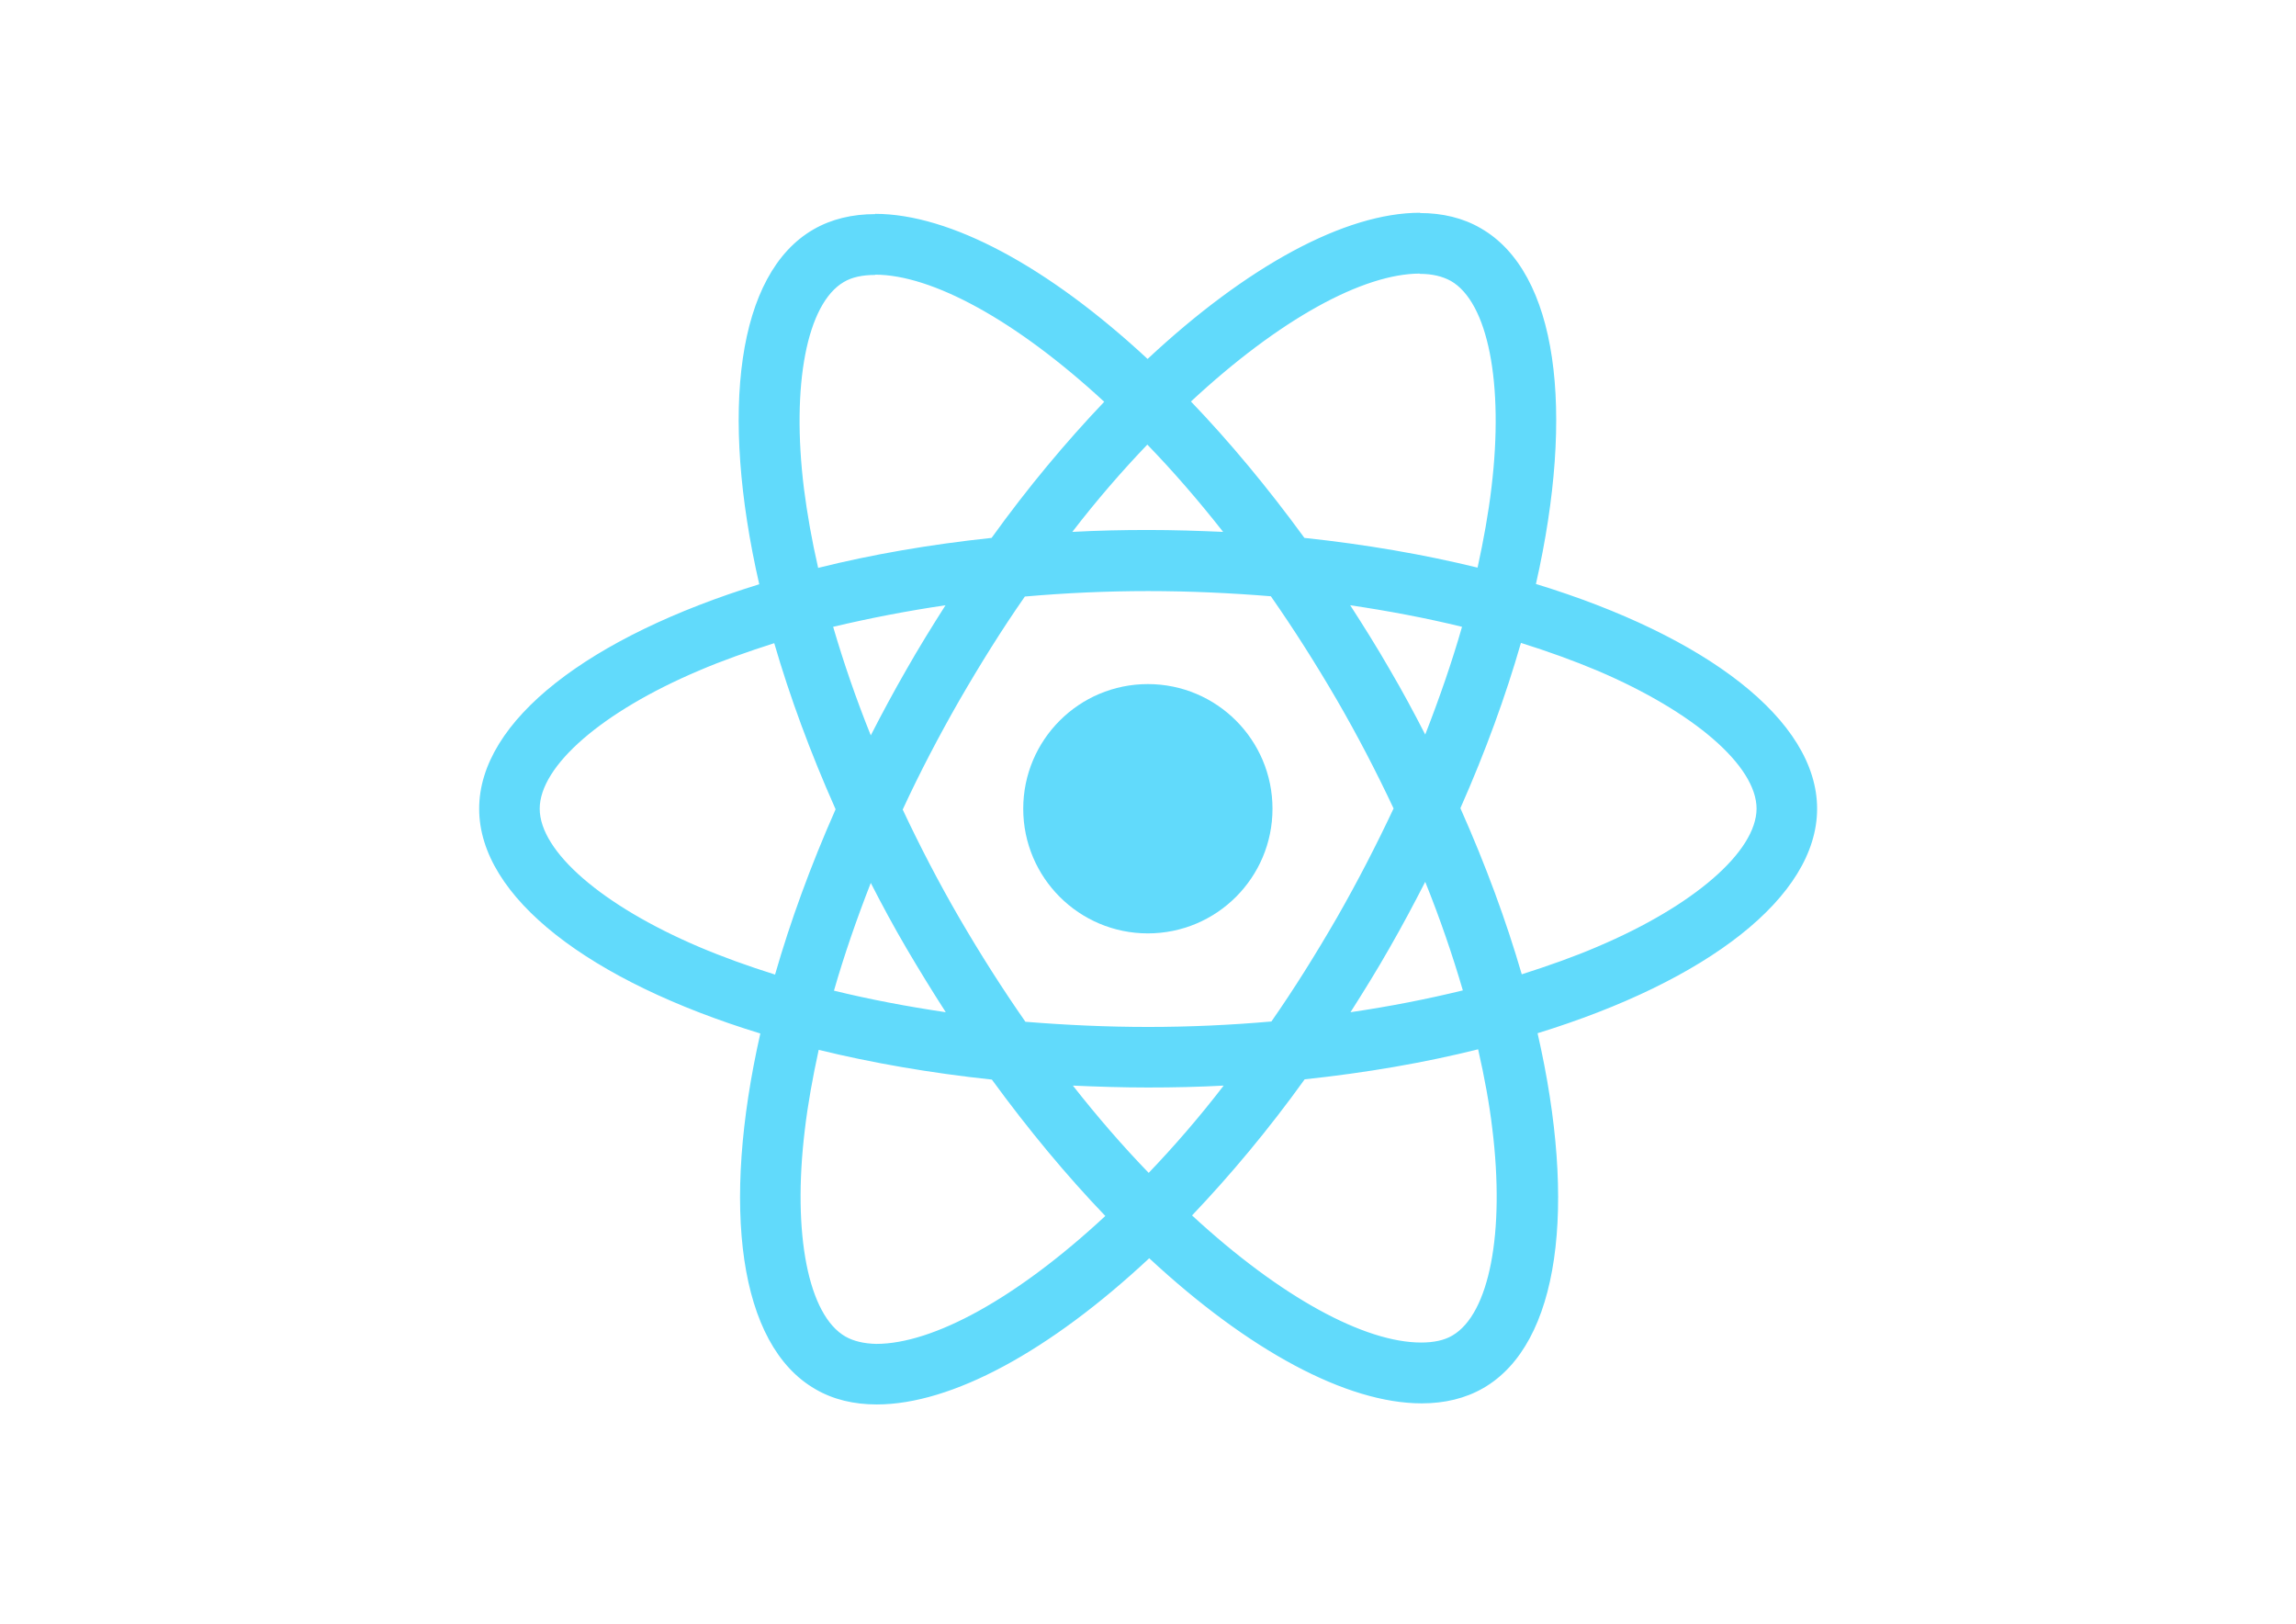
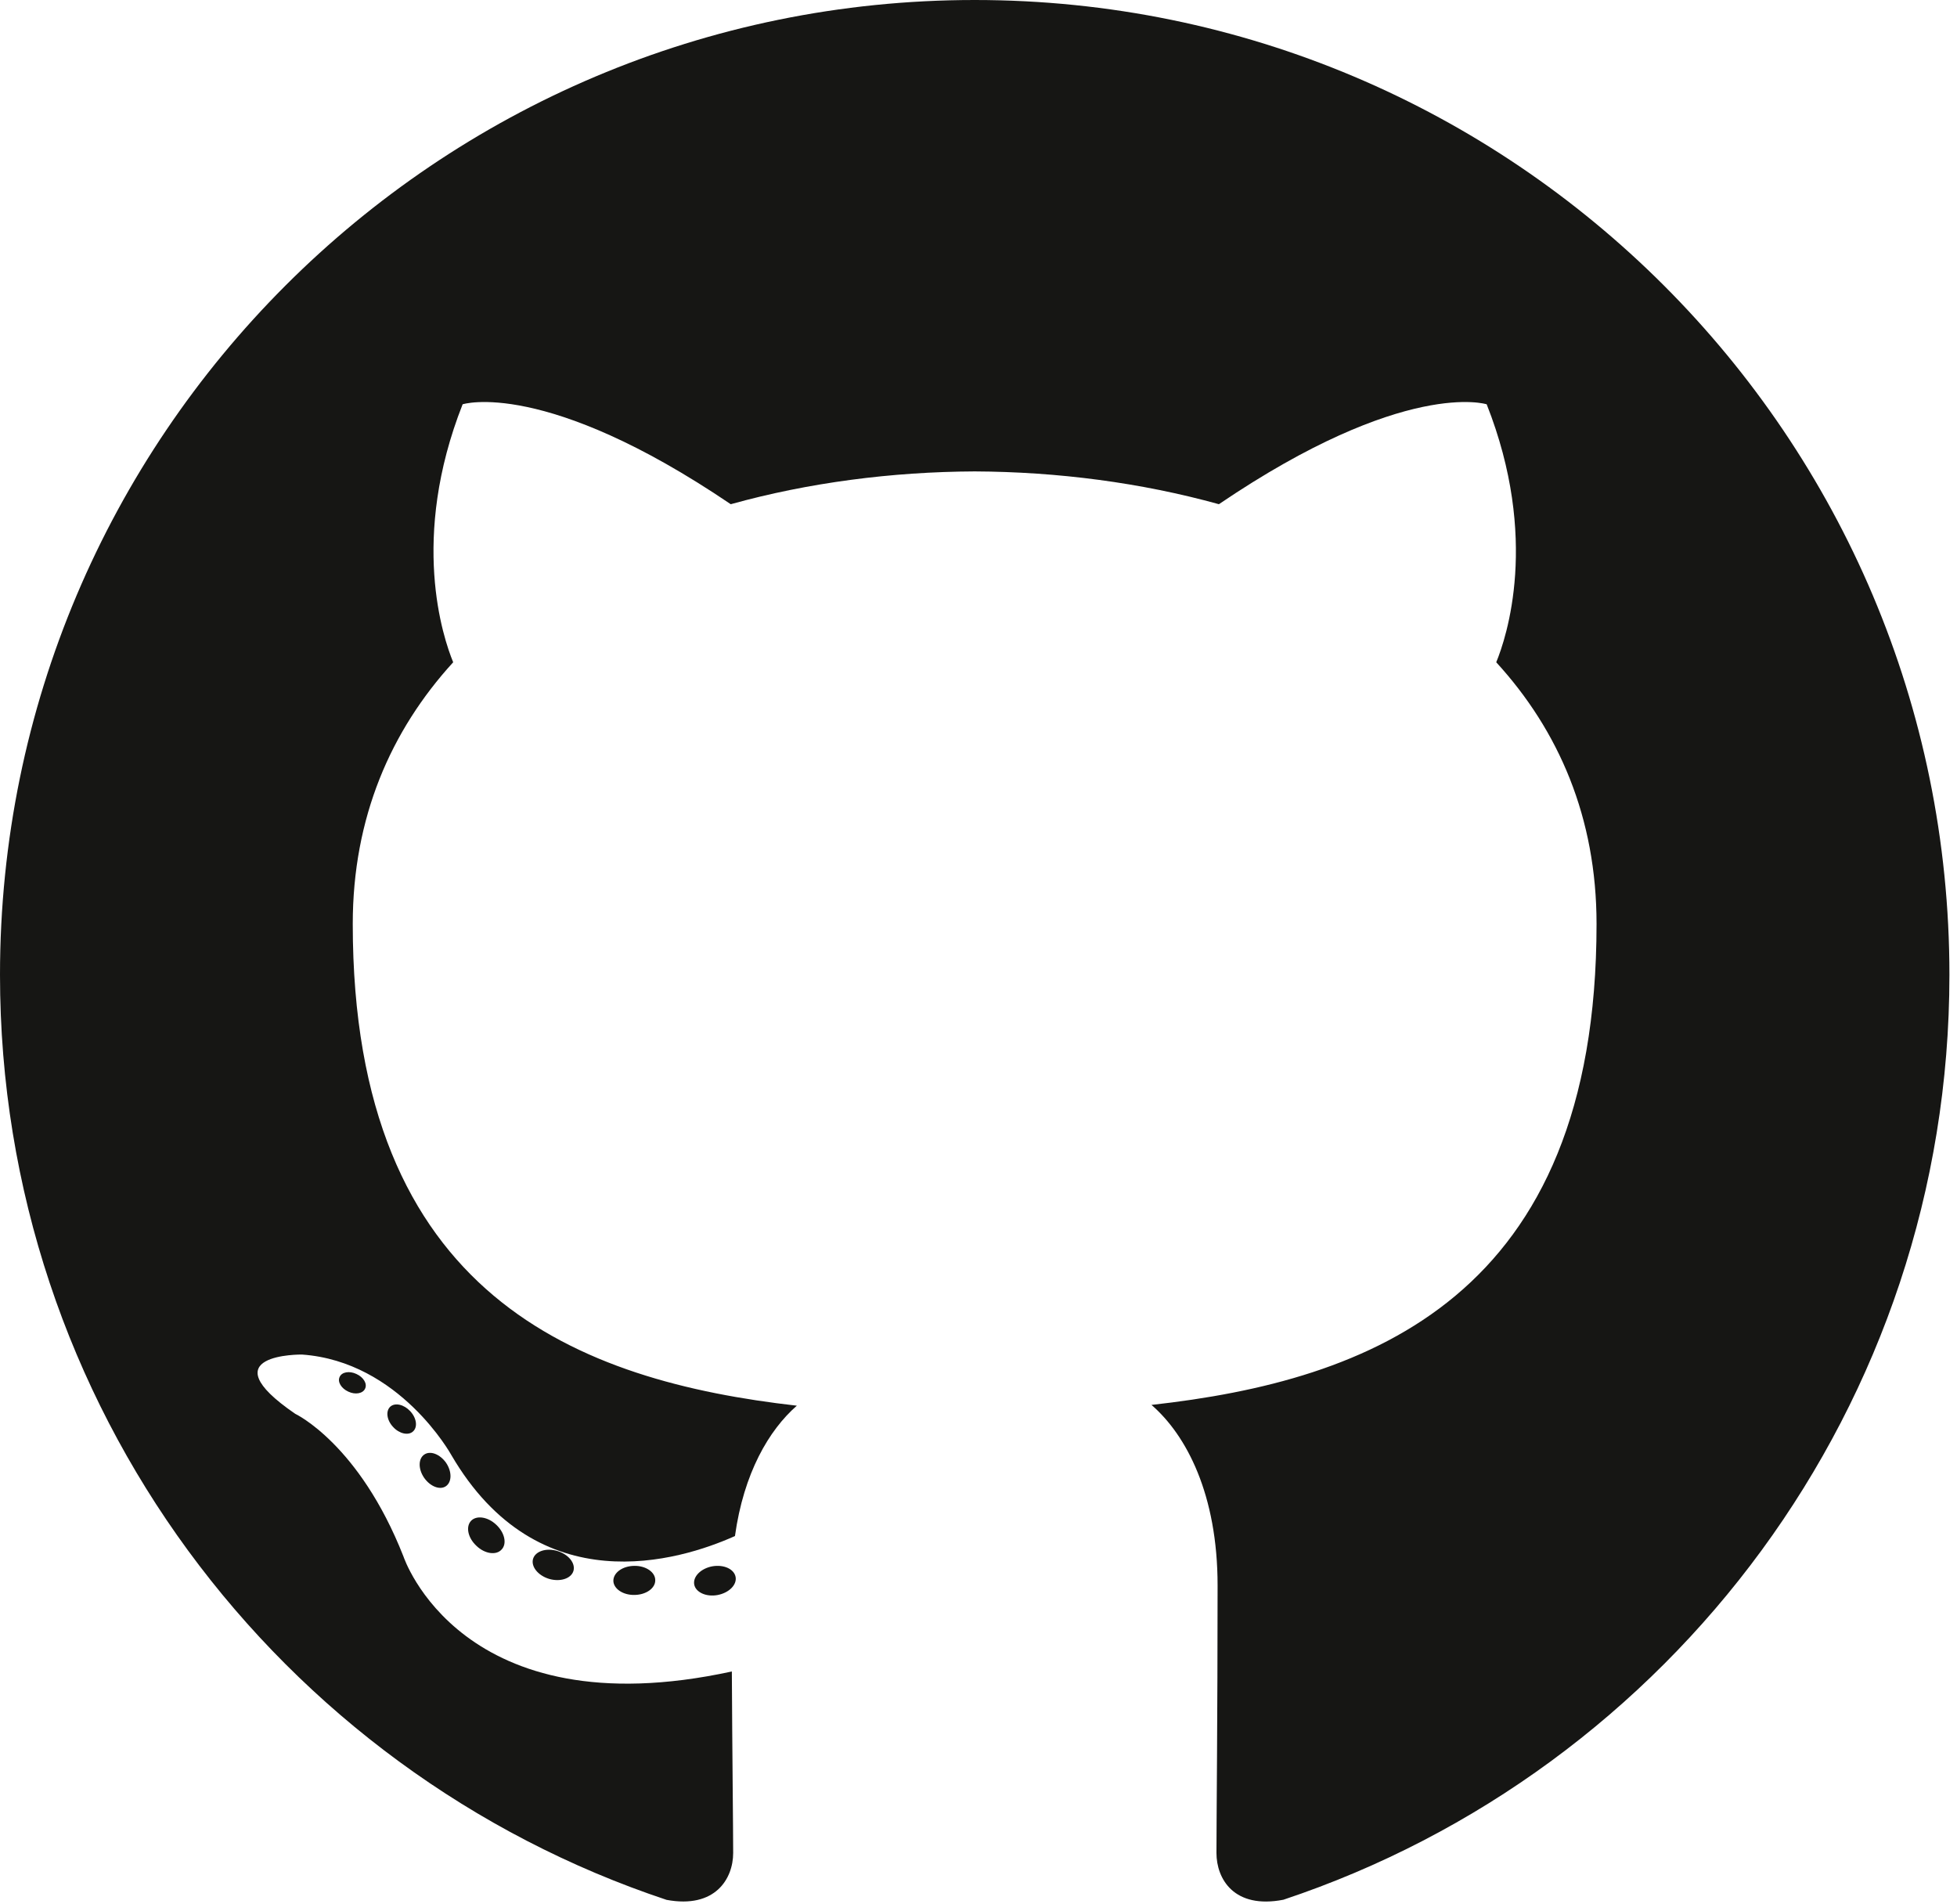
- <svg xmlns="http://www.w3.org/2000/svg" viewBox="0 0 841.9 595.3">
-   <g fill="#61DAFB">
-     <path d="M666.3 296.5c0-32.5-40.7-63.3-103.1-82.4 14.4-63.6 8-114.2-20.2-130.4-6.5-3.8-14.1-5.6-22.4-5.6v22.3c4.6 0 8.3.9 11.4 2.6 13.6 7.8 19.5 37.5 14.9 75.7-1.1 9.4-2.9 19.3-5.1 29.4-19.6-4.8-41-8.5-63.5-10.9-13.5-18.5-27.5-35.3-41.6-50 32.6-30.3 63.2-46.9 84-46.9V78c-27.5 0-63.5 19.6-99.9 53.6-36.4-33.8-72.4-53.2-99.9-53.2v22.3c20.7 0 51.4 16.5 84 46.6-14 14.7-28 31.4-41.3 49.9-22.6 2.4-44 6.1-63.6 11-2.3-10-4-19.7-5.2-29-4.7-38.2 1.1-67.9 14.6-75.8 3-1.8 6.9-2.6 11.5-2.6V78.5c-8.4 0-16 1.8-22.6 5.6-28.1 16.2-34.4 66.7-19.9 130.1-62.2 19.2-102.7 49.9-102.7 82.3 0 32.5 40.7 63.3 103.1 82.4-14.4 63.6-8 114.2 20.2 130.4 6.5 3.8 14.1 5.6 22.5 5.6 27.5 0 63.5-19.6 99.9-53.6 36.4 33.8 72.4 53.2 99.9 53.2 8.4 0 16-1.8 22.6-5.6 28.1-16.2 34.4-66.7 19.9-130.1 62-19.1 102.5-49.9 102.5-82.3zm-130.2-66.7c-3.7 12.9-8.3 26.2-13.5 39.5-4.1-8-8.4-16-13.1-24-4.6-8-9.5-15.8-14.4-23.4 14.2 2.1 27.9 4.7 41 7.9zm-45.8 106.5c-7.8 13.5-15.8 26.3-24.1 38.2-14.9 1.3-30 2-45.2 2-15.1 0-30.2-.7-45-1.9-8.3-11.9-16.4-24.6-24.2-38-7.6-13.1-14.5-26.4-20.8-39.8 6.2-13.4 13.2-26.8 20.7-39.9 7.8-13.5 15.8-26.3 24.1-38.2 14.9-1.3 30-2 45.2-2 15.1 0 30.2.7 45 1.9 8.3 11.9 16.4 24.6 24.2 38 7.6 13.1 14.5 26.4 20.8 39.8-6.3 13.4-13.2 26.8-20.7 39.9zm32.3-13c5.4 13.4 10 26.8 13.8 39.8-13.1 3.2-26.9 5.9-41.2 8 4.9-7.7 9.8-15.6 14.4-23.7 4.6-8 8.9-16.1 13-24.1zM421.2 430c-9.3-9.6-18.6-20.3-27.8-32 9 .4 18.2.7 27.5.7 9.4 0 18.7-.2 27.8-.7-9 11.7-18.3 22.4-27.5 32zm-74.4-58.9c-14.2-2.1-27.9-4.7-41-7.9 3.7-12.9 8.3-26.2 13.5-39.5 4.1 8 8.4 16 13.1 24 4.7 8 9.5 15.8 14.4 23.4zM420.7 163c9.3 9.6 18.6 20.3 27.8 32-9-.4-18.2-.7-27.5-.7-9.4 0-18.7.2-27.8.7 9-11.7 18.3-22.4 27.5-32zm-74 58.9c-4.9 7.7-9.8 15.6-14.4 23.7-4.6 8-8.9 16-13 24-5.4-13.4-10-26.8-13.8-39.8 13.1-3.1 26.9-5.8 41.2-7.9zm-90.5 125.2c-35.4-15.1-58.3-34.9-58.3-50.6 0-15.7 22.9-35.6 58.3-50.6 8.6-3.7 18-7 27.7-10.1 5.7 19.6 13.2 40 22.5 60.9-9.2 20.8-16.6 41.1-22.2 60.6-9.9-3.1-19.3-6.5-28-10.2zM310 490c-13.6-7.8-19.5-37.5-14.9-75.7 1.1-9.4 2.9-19.3 5.1-29.4 19.6 4.8 41 8.5 63.5 10.9 13.5 18.5 27.5 35.3 41.6 50-32.6 30.3-63.2 46.9-84 46.9-4.5-.1-8.3-1-11.3-2.7zm237.2-76.2c4.7 38.2-1.1 67.9-14.6 75.8-3 1.8-6.9 2.6-11.5 2.6-20.7 0-51.4-16.5-84-46.6 14-14.7 28-31.4 41.3-49.9 22.6-2.4 44-6.1 63.6-11 2.3 10.1 4.1 19.8 5.2 29.1zm38.5-66.7c-8.6 3.7-18 7-27.7 10.1-5.7-19.6-13.2-40-22.5-60.9 9.2-20.8 16.6-41.1 22.2-60.6 9.9 3.1 19.3 6.5 28.1 10.2 35.4 15.1 58.3 34.9 58.3 50.6-.1 15.7-23 35.6-58.4 50.6zM320.8 78.4z" />
-     <circle cx="420.9" cy="296.5" r="45.7" />
-     <path d="M520.5 78.1z" />
+ <svg xmlns="http://www.w3.org/2000/svg" width="2500" height="2432" viewBox="0 0 256 249" preserveAspectRatio="xMinYMin meet">
+   <g fill="#161614">
+     <path d="M127.505 0C57.095 0 0 57.085 0 127.505c0 56.336 36.534 104.13 87.196 120.99 6.372 1.18 8.712-2.766 8.712-6.134 0-3.04-.119-13.085-.173-23.739-35.473 7.713-42.958-15.044-42.958-15.044-5.8-14.738-14.157-18.656-14.157-18.656-11.568-7.914.872-7.752.872-7.752 12.804.9 19.546 13.14 19.546 13.14 11.372 19.493 29.828 13.857 37.104 10.6 1.144-8.242 4.449-13.866 8.095-17.05-28.32-3.225-58.092-14.158-58.092-63.014 0-13.92 4.981-25.295 13.138-34.224-1.324-3.212-5.688-16.18 1.235-33.743 0 0 10.707-3.427 35.073 13.07 10.17-2.826 21.078-4.242 31.914-4.29 10.836.048 21.752 1.464 31.942 4.29 24.337-16.497 35.029-13.07 35.029-13.07 6.94 17.563 2.574 30.531 1.25 33.743 8.175 8.929 13.122 20.303 13.122 34.224 0 48.972-29.828 59.756-58.22 62.912 4.573 3.957 8.648 11.717 8.648 23.612 0 17.06-.148 30.791-.148 34.991 0 3.393 2.295 7.369 8.759 6.117 50.634-16.879 87.122-64.656 87.122-120.973C255.009 57.085 197.922 0 127.505 0" />
+     <path d="M47.755 181.634c-.28.633-1.278.823-2.185.389-.925-.416-1.445-1.28-1.145-1.916.275-.652 1.273-.834 2.196-.396.927.415 1.455 1.287 1.134 1.923M54.027 187.23c-.608.564-1.797.302-2.604-.589-.834-.889-.99-2.077-.373-2.65.627-.563 1.78-.3 2.616.59.834.899.996 2.08.36 2.65M58.33 194.39c-.782.543-2.06.034-2.849-1.1-.781-1.133-.781-2.493.017-3.038.792-.545 2.05-.055 2.85 1.07.78 1.153.78 2.513-.019 3.069M65.606 202.683c-.699.77-2.187.564-3.277-.488-1.114-1.028-1.425-2.487-.724-3.258.707-.772 2.204-.555 3.302.488 1.107 1.026 1.445 2.496.7 3.258M75.01 205.483c-.307.998-1.741 1.452-3.185 1.028-1.442-.437-2.386-1.607-2.095-2.616.3-1.005 1.74-1.478 3.195-1.024 1.44.435 2.386 1.596 2.086 2.612M85.714 206.67c.036 1.052-1.189 1.924-2.705 1.943-1.525.033-2.758-.818-2.774-1.852 0-1.062 1.197-1.926 2.721-1.951 1.516-.03 2.758.815 2.758 1.86M96.228 206.267c.182 1.026-.872 2.08-2.377 2.36-1.48.27-2.85-.363-3.039-1.38-.184-1.052.89-2.105 2.367-2.378 1.508-.262 2.857.355 3.049 1.398" />
  </g>
</svg>
